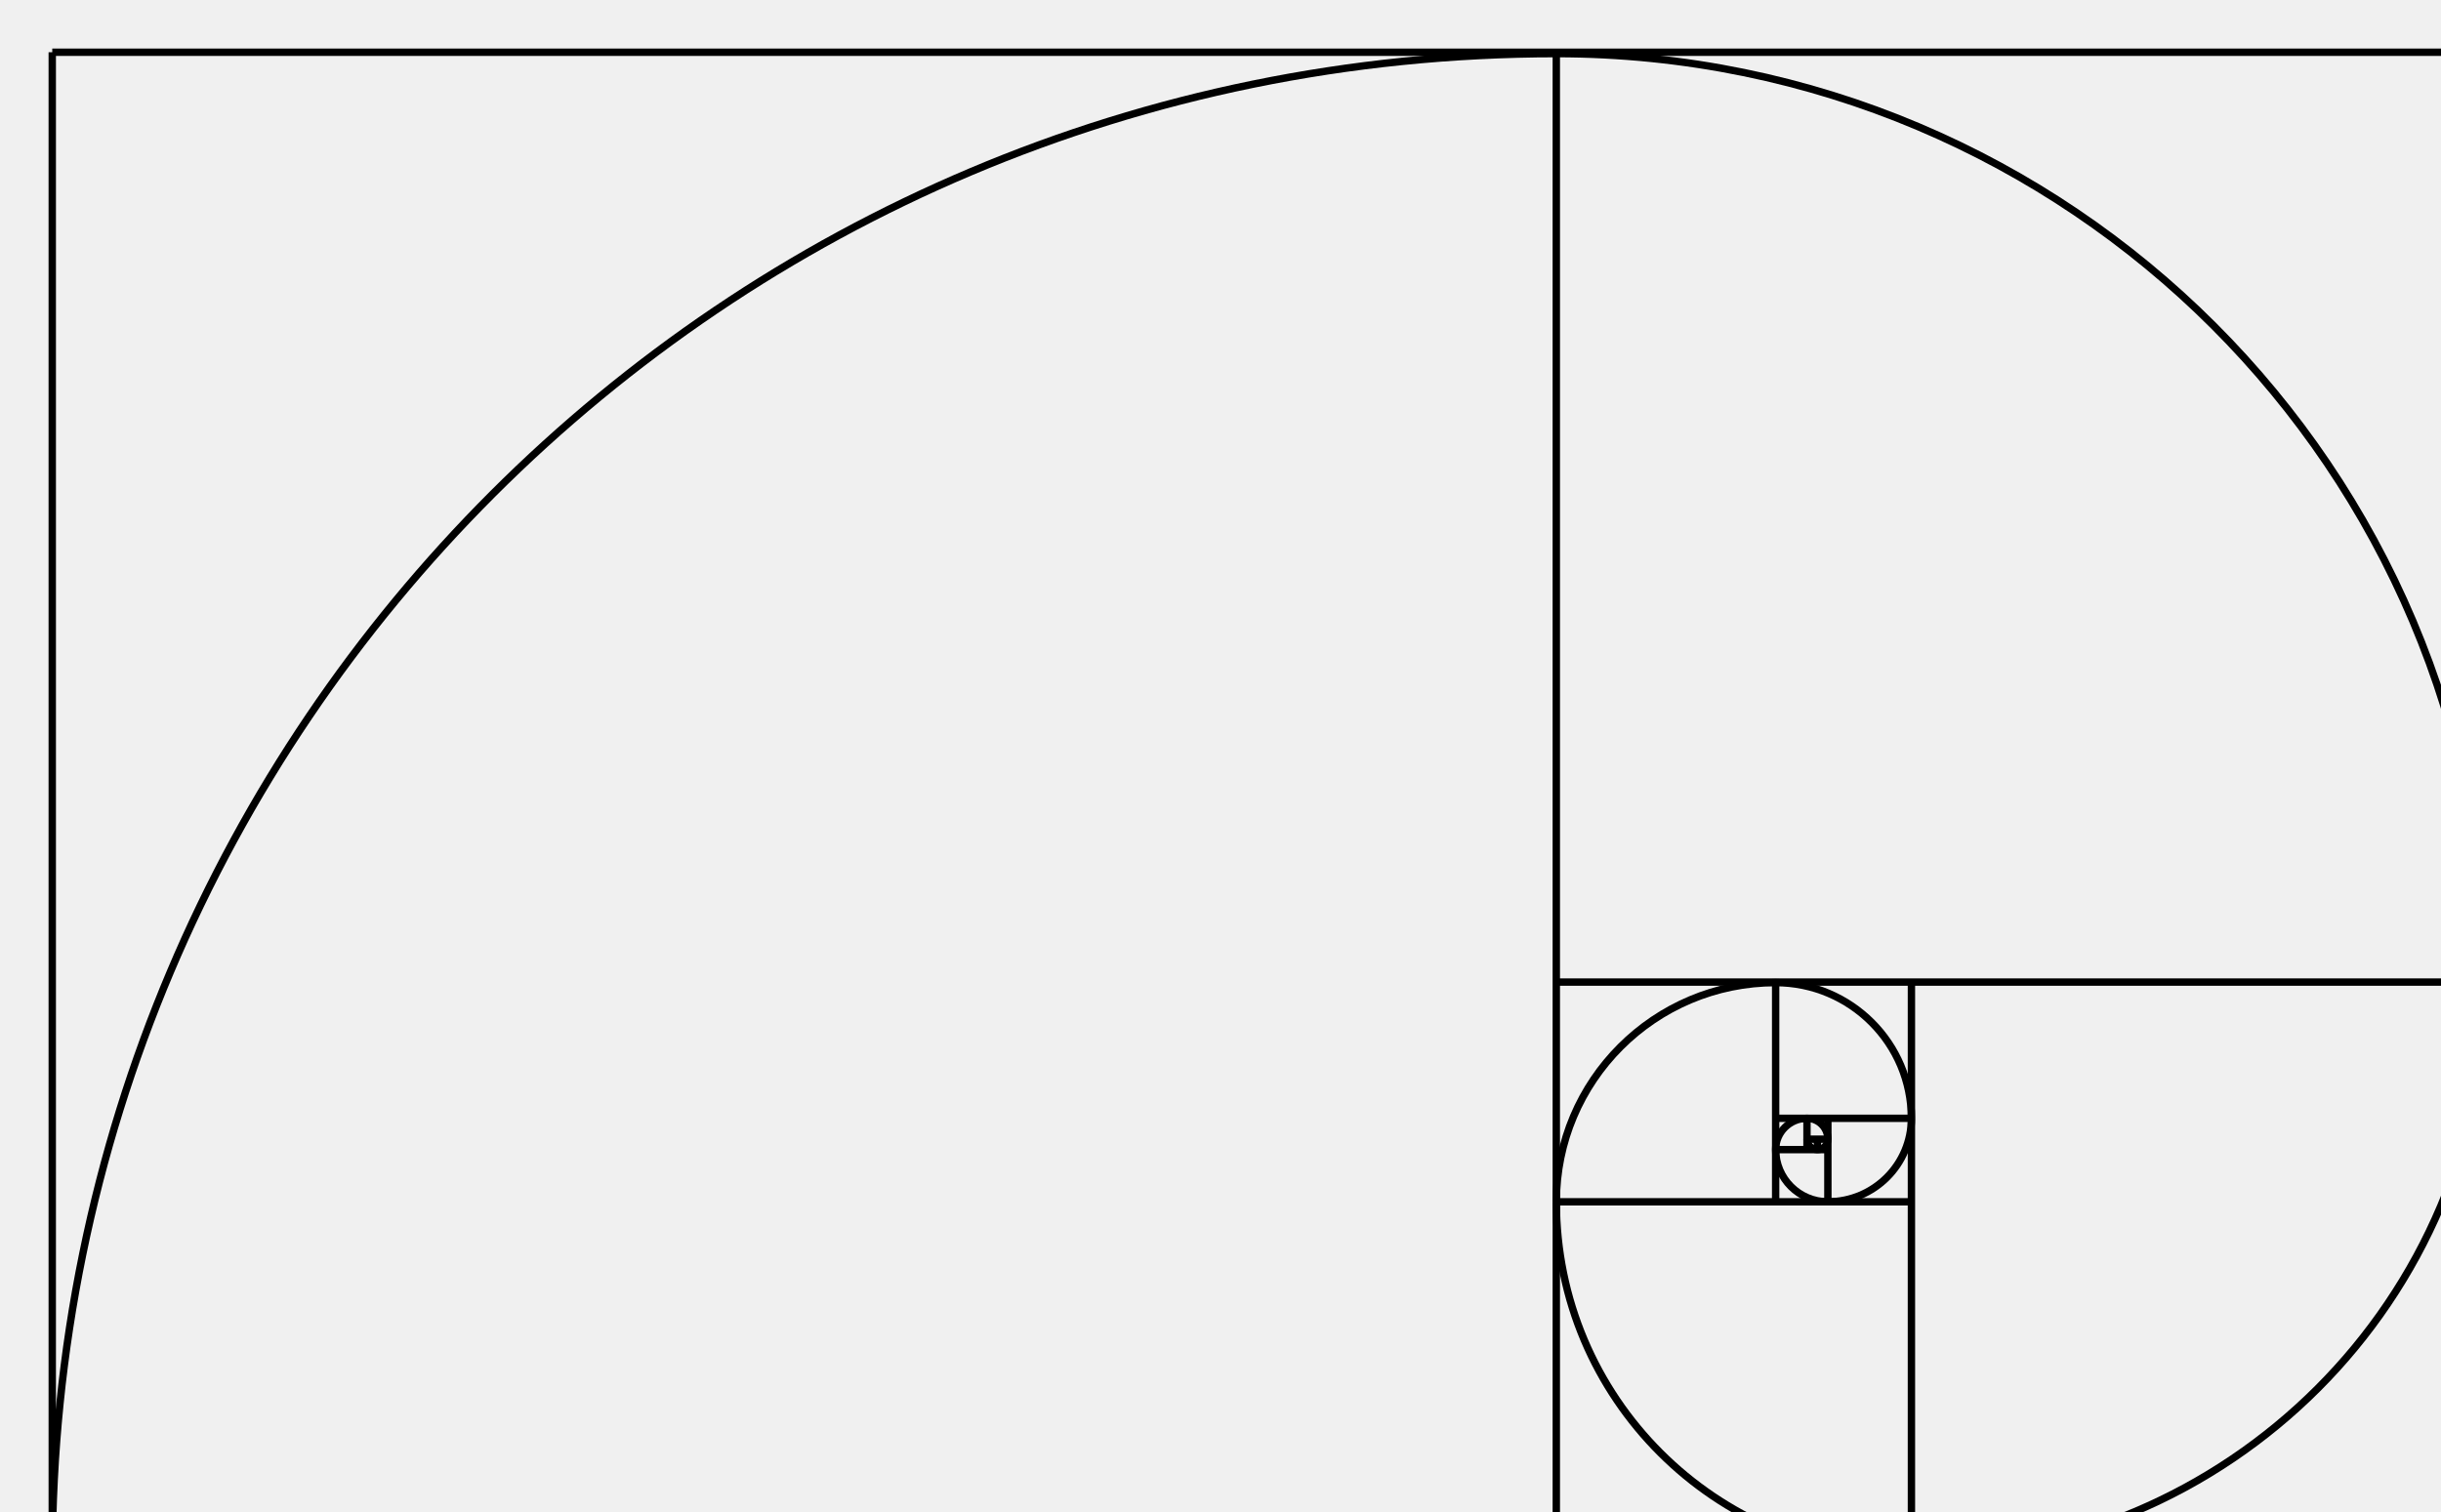
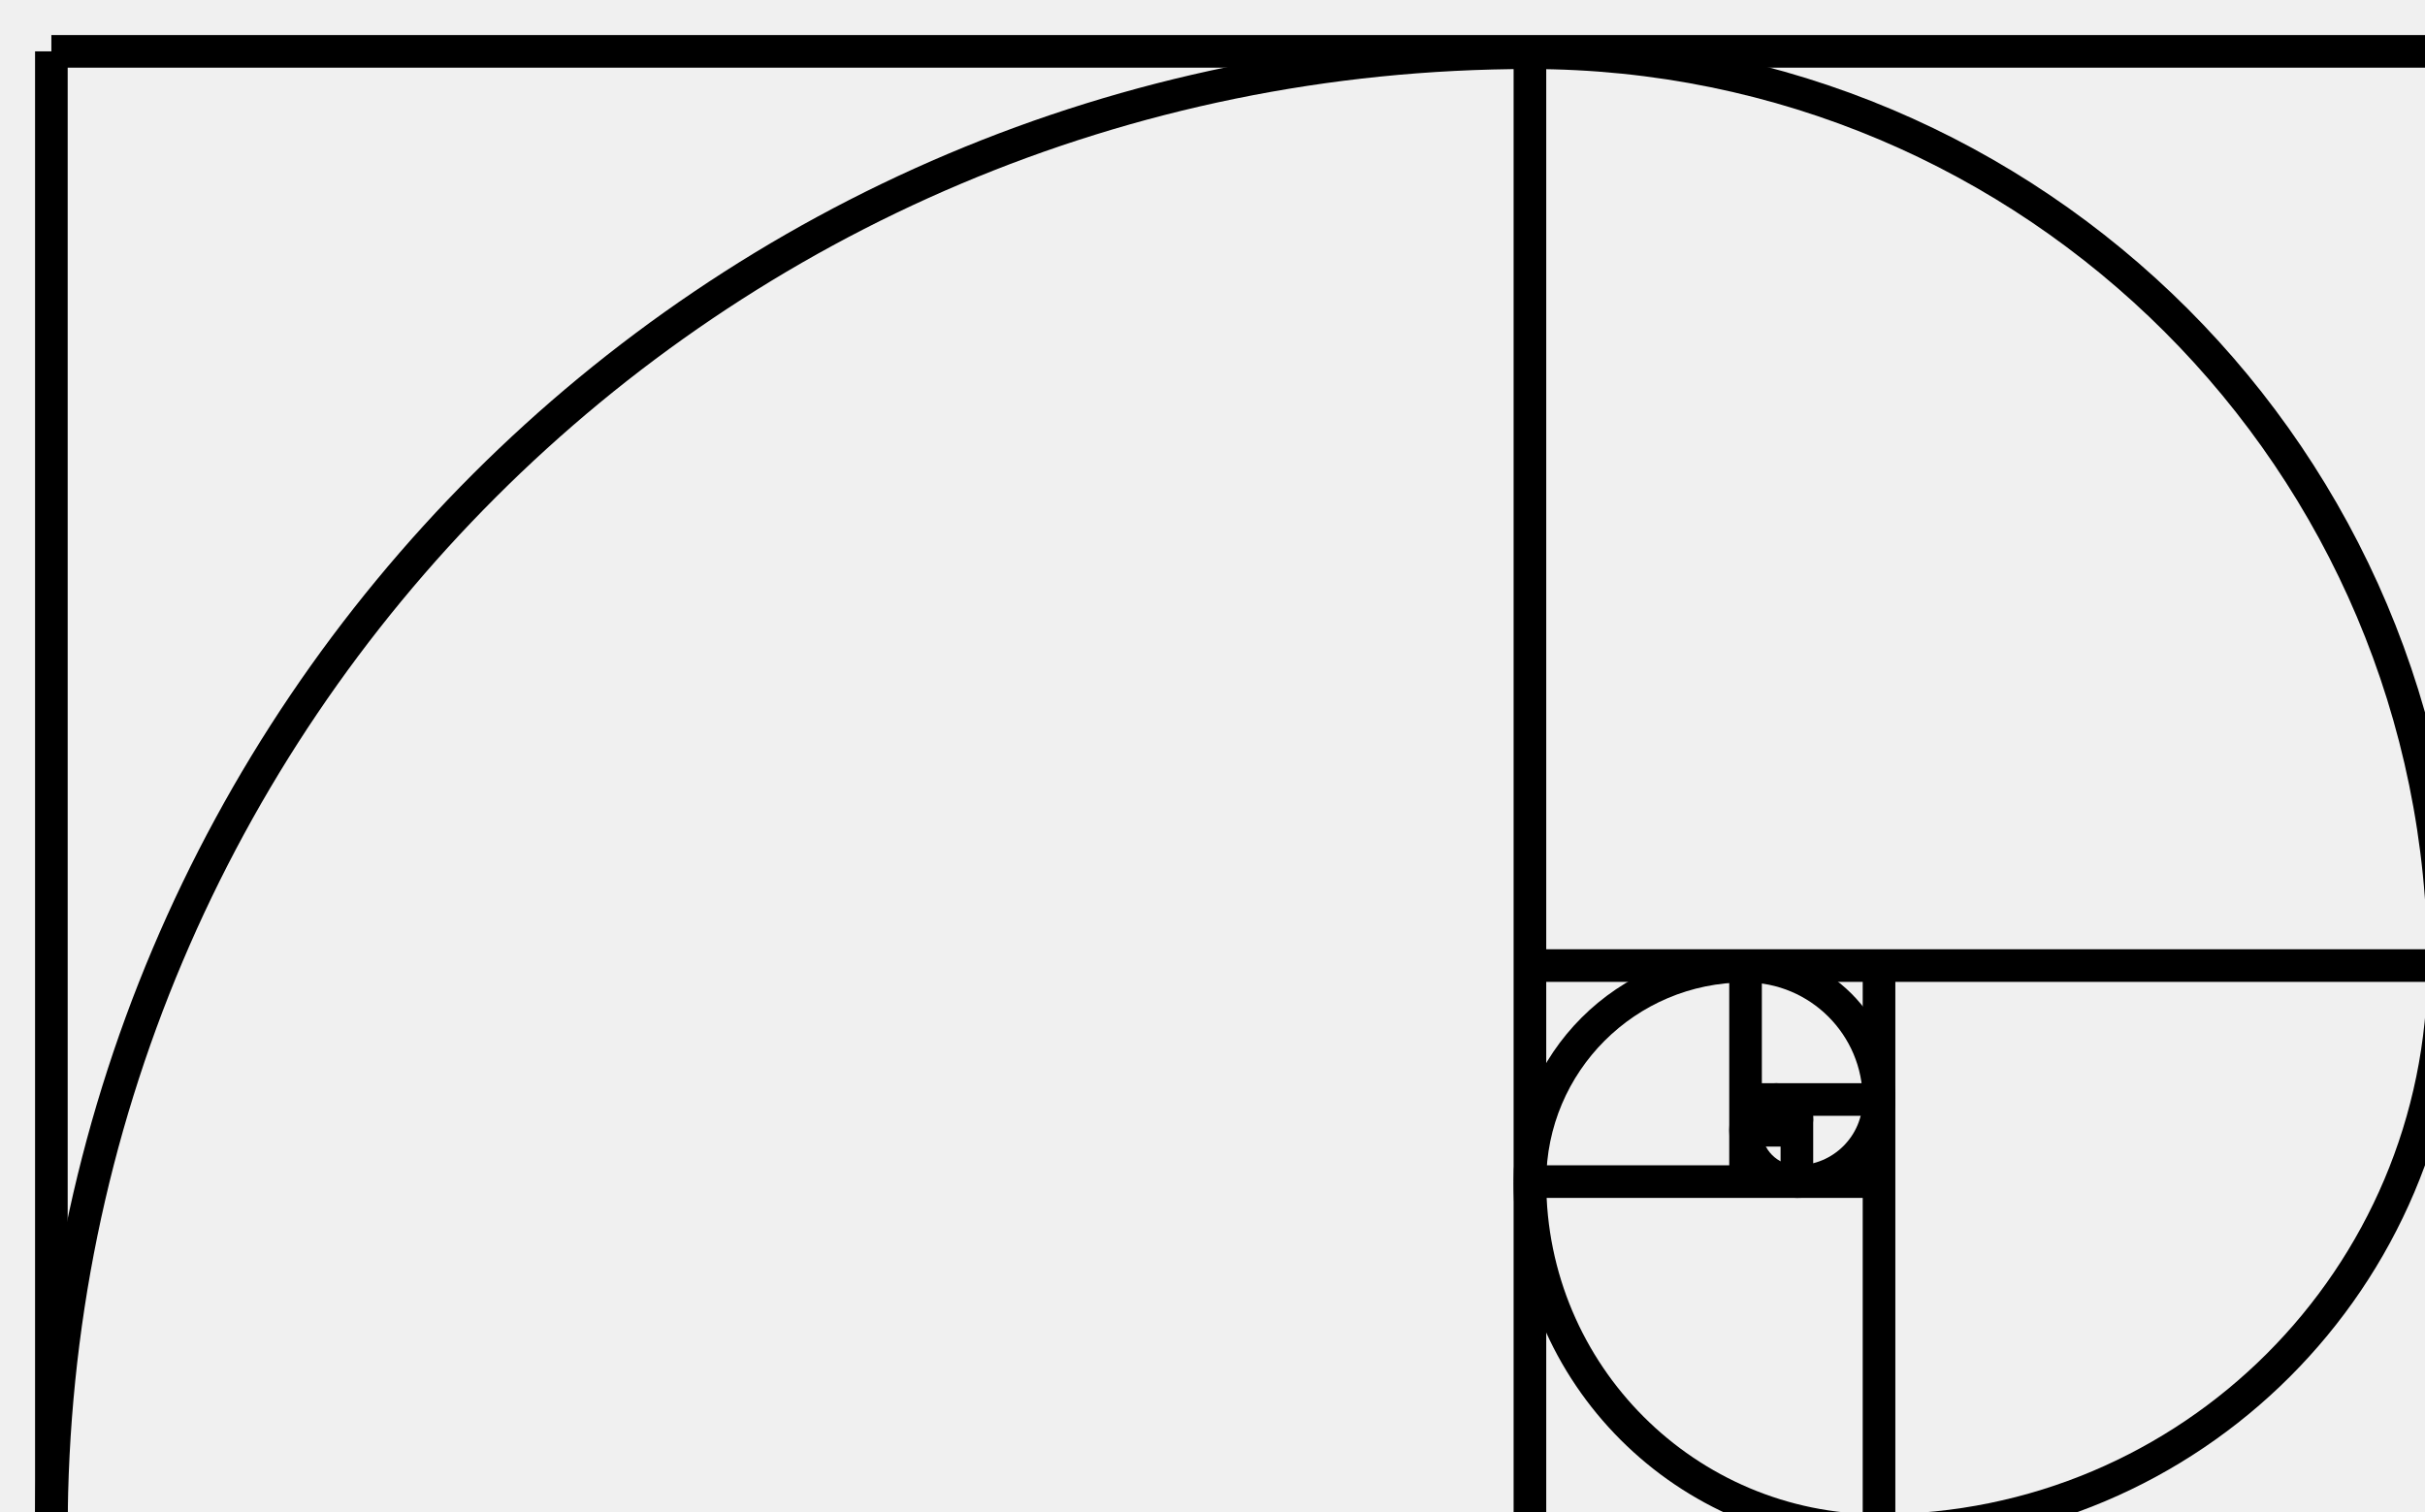
- <svg xmlns="http://www.w3.org/2000/svg" version="1.0" height="100%" width="100%" id="svg2" viewbox="18.901 18.9 880.633 544.251">
+ <svg xmlns="http://www.w3.org/2000/svg" version="1.0" height="100%" width="100%" id="svg2" viewbox="18.901 18.893 880.63 544.255">
  <defs id="defs5" />
  <style>
	.option1 {
		opacity:1;
		fill:none;
		fill-opacity:1;
		fill-rule:nonzero;
		stroke:currentcolor;
- 		stroke-width:2.667;
+ 		stroke-width:12;
		stroke-linejoin:miter;
		stroke-miterlimit:4;
		stroke-dasharray:none;
		stroke-opacity:1
	}
	.option2 {
		fill:none;
		fill-opacity:1;
		fill-rule:nonzero;
		stroke:currentcolor;
- 		stroke-width:2.667;
+ 		stroke-width:12;
		stroke-linejoin:miter;
		stroke-miterlimit:4;
		stroke-dasharray:none;
		stroke-opacity:1
	}
  </style>
  <path transform="matrix(0,1,1,0,0,0)" id="path2782" style="opacity:1;fill:#ffffff;fill-opacity:1;fill-rule:nonzero;stroke:currentcolor;stroke-width:2;stroke-linejoin:miter;stroke-miterlimit:4;stroke-dasharray:none;stroke-opacity:1" />
  <path d="M 18.898,563.15 A 543.943,543.751 0 0 1 562.841,19.398" id="path1873" class="option1" />
  <path class="option1" id="path1875" d="M -899.027,355.466 A 336.187,336.068 0 0 1 -562.841,19.398" transform="scale(-1,1)" />
  <path transform="matrix(0,-1,-1,0,0,0)" d="m -563.149,-691.272 a 207.683,207.756 0 0 1 207.683,-207.756" id="path2762" class="option1" />
  <path class="option1" id="path2764" d="M 562.841,-434.763 A 128.431,128.385 0 0 1 691.272,-563.149" transform="scale(1,-1)" />
  <path d="m 562.842,434.764 a 79.325,79.297 0 0 1 79.325,-79.297" id="path2766" class="option1" />
  <path class="option1" id="path2768" d="m -691.271,404.555 a 49.105,49.088 0 0 1 49.105,-49.088" transform="scale(-1,1)" />
  <path transform="scale(-1)" d="m -691.272,-404.554 a 30.219,30.208 0 0 1 30.219,-30.208" id="path2770" class="option1" />
  <path class="option1" id="path2772" d="m 642.166,-415.883 a 18.886,18.88 0 0 1 18.886,-18.88" transform="scale(1,-1)" />
  <path d="m 642.167,415.883 a 11.332,11.328 0 0 1 11.332,-11.328" id="path2774" class="option1" />
  <path id="rect2784" d="M 653.498,415.883 V 404.555" class="option2" />
  <path id="rect2786" d="M 661.053,415.883 H 642.166" class="option2" />
  <path id="rect2788" d="m 653.498,412.107 h 7.555" class="option2" />
  <path id="rect2790" d="m 657.276,412.107 v 3.776" class="option2" />
  <path id="rect2794" d="m 661.053,404.554 v 30.208" class="option2" />
  <path id="rect2796" d="m 642.166,404.555 h 49.106" class="option2" />
  <path id="rect2798" d="M 642.166,434.764 V 355.467" class="option2" />
  <path id="rect2800" d="M 691.272,434.763 H 562.841" class="option2" />
  <path id="rect2802" d="M 691.272,355.467 V 563.15" class="option2" />
  <path id="rect2804" d="M 562.841,355.275 H 899.219" class="option2" />
  <path id="rect2806" d="M 562.841,563.15 V 19.398" class="option2" />
  <path class="option2" d="M 18.898,563.15 V 18.898" id="path922" />
  <path id="path924" d="M 899.028,562.65 V 18.898" class="option2" />
  <path class="option2" d="M 18.898,18.897 H 899.528" id="path926" />
  <path id="path928" d="M 18.898,563.149 H 899.528" class="option2" />
  <path transform="scale(-1,1)" d="m -661.052,412.107 a 7.554,7.552 0 0 1 7.554,-7.552" id="path1028" class="option1" />
  <path class="option1" id="path1030" d="m -661.053,-412.107 a 3.777,3.776 0 0 1 3.777,-3.776" transform="scale(-1)" />
  <path transform="scale(1,-1)" d="m 653.505,-412.101 a 3.777,3.776 0 0 1 3.777,-3.776" id="path1034" class="option1" />
</svg>
